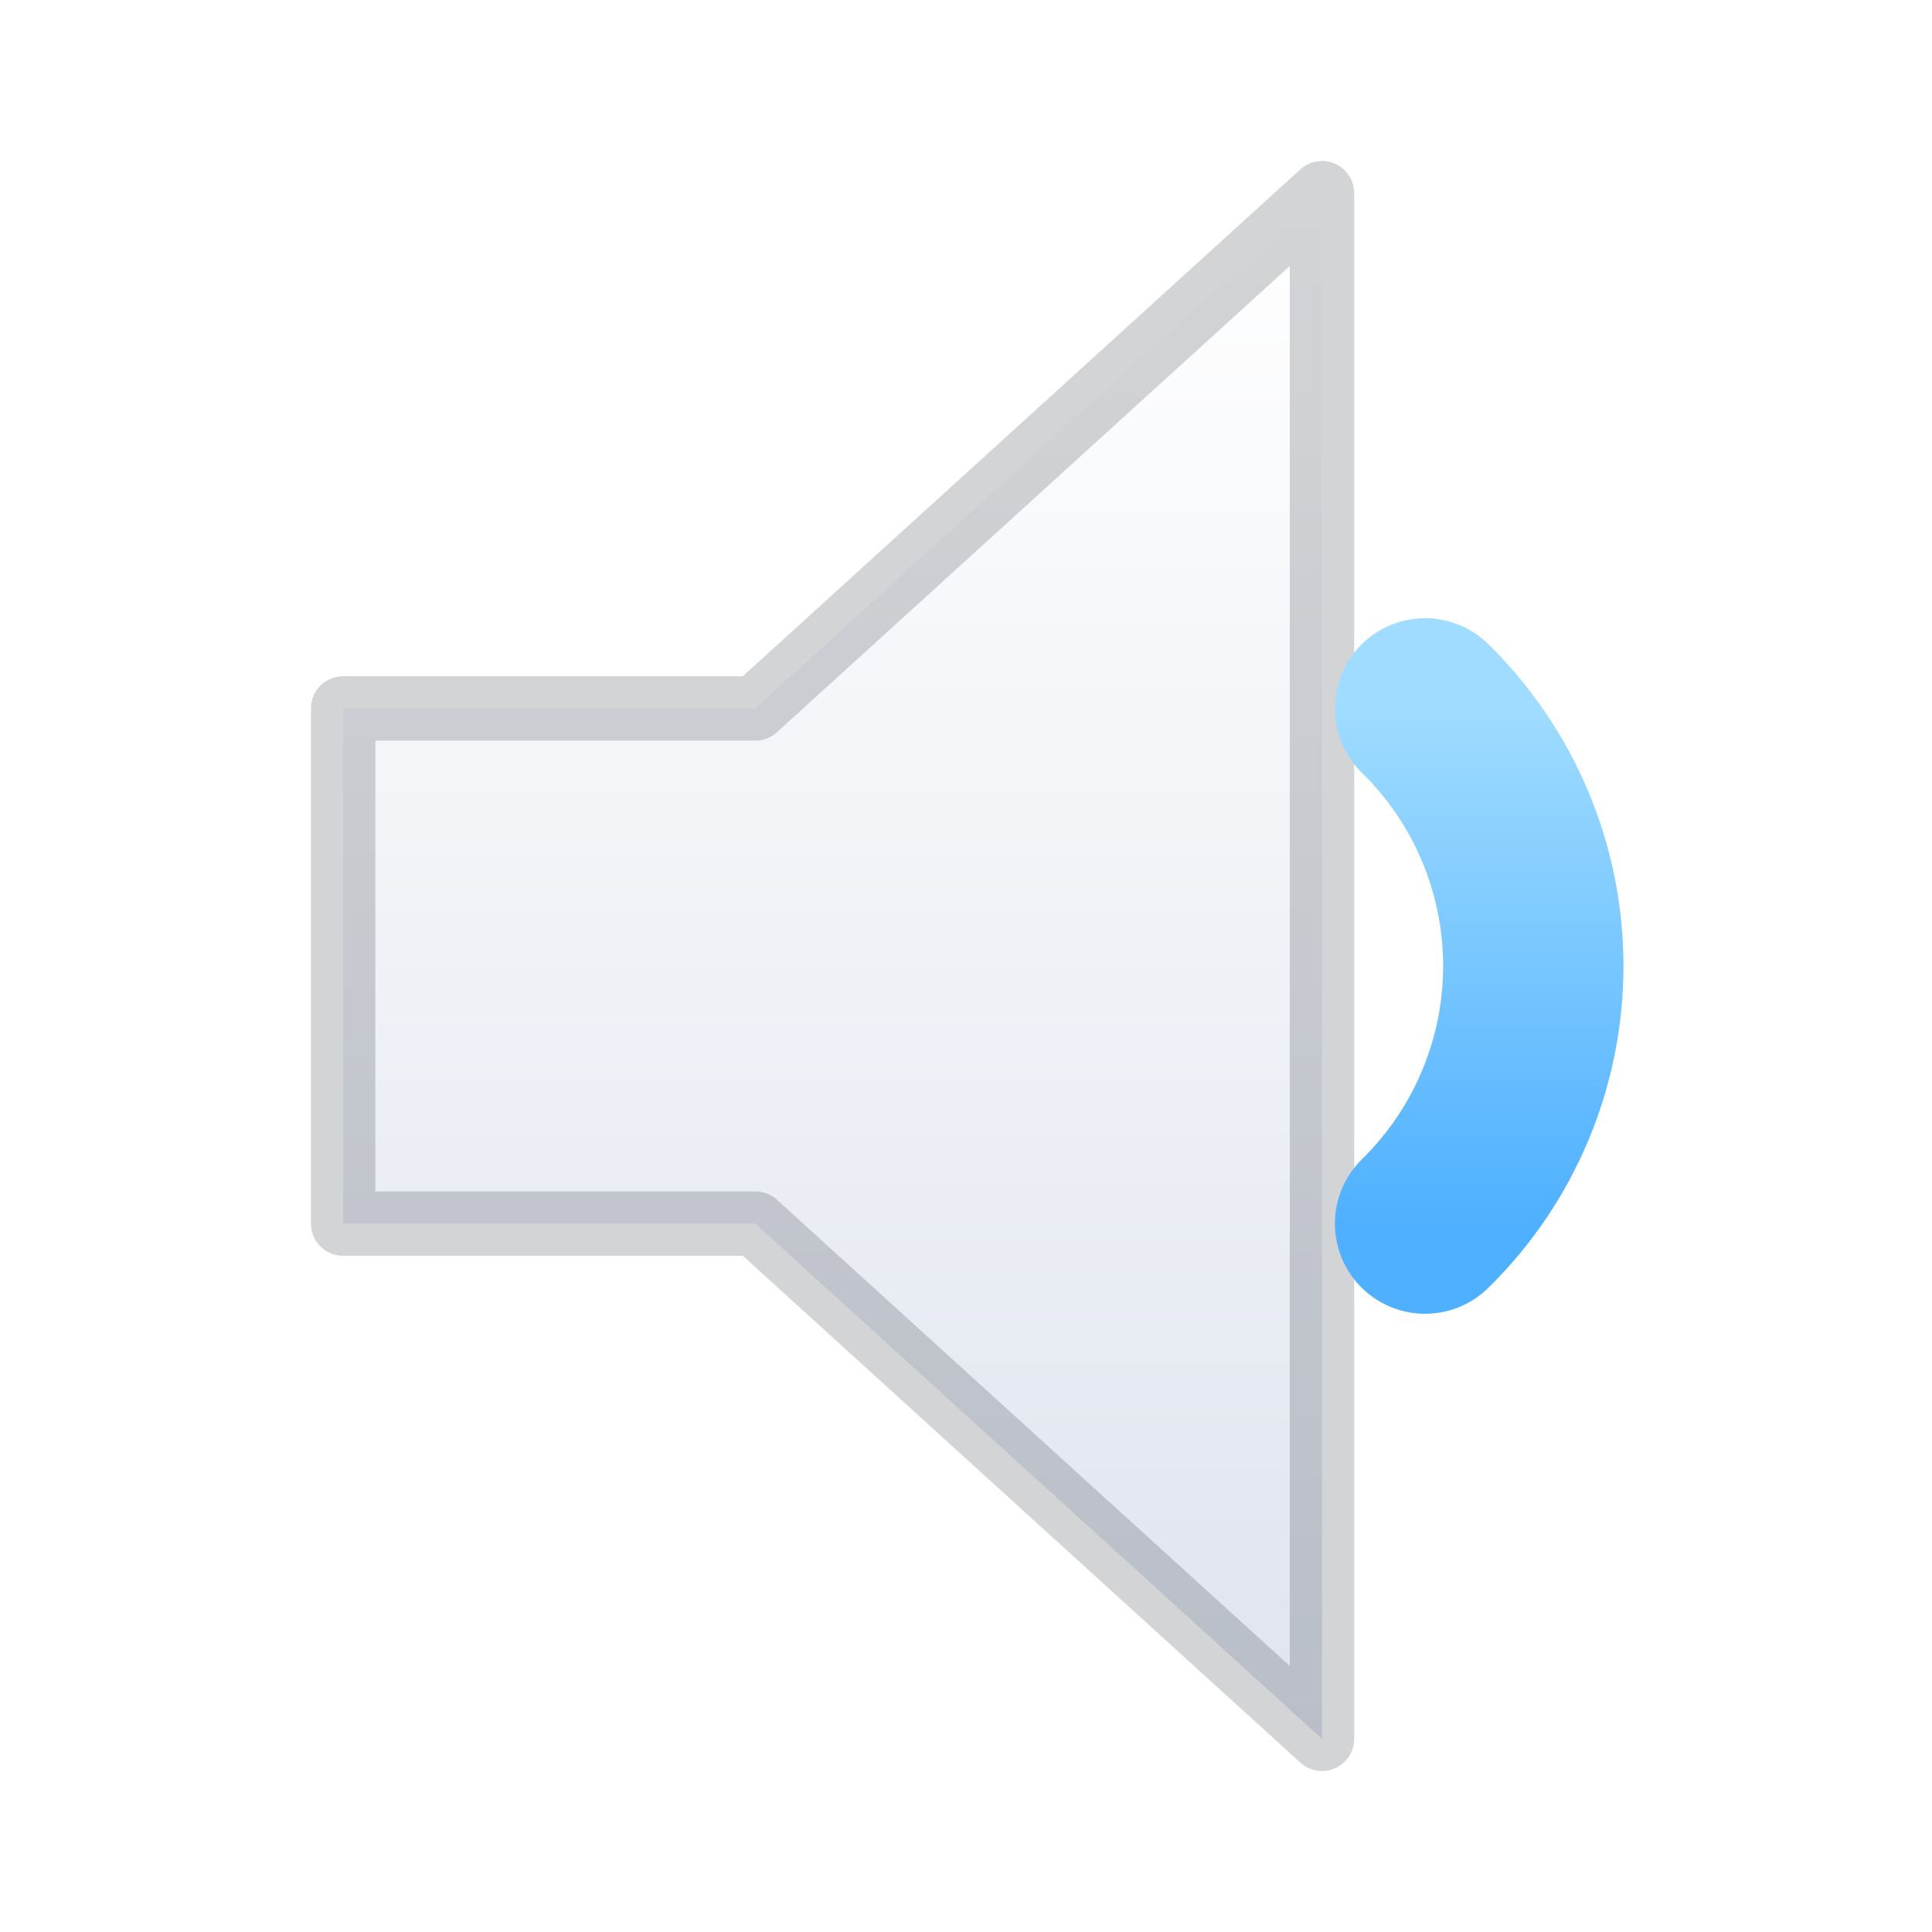
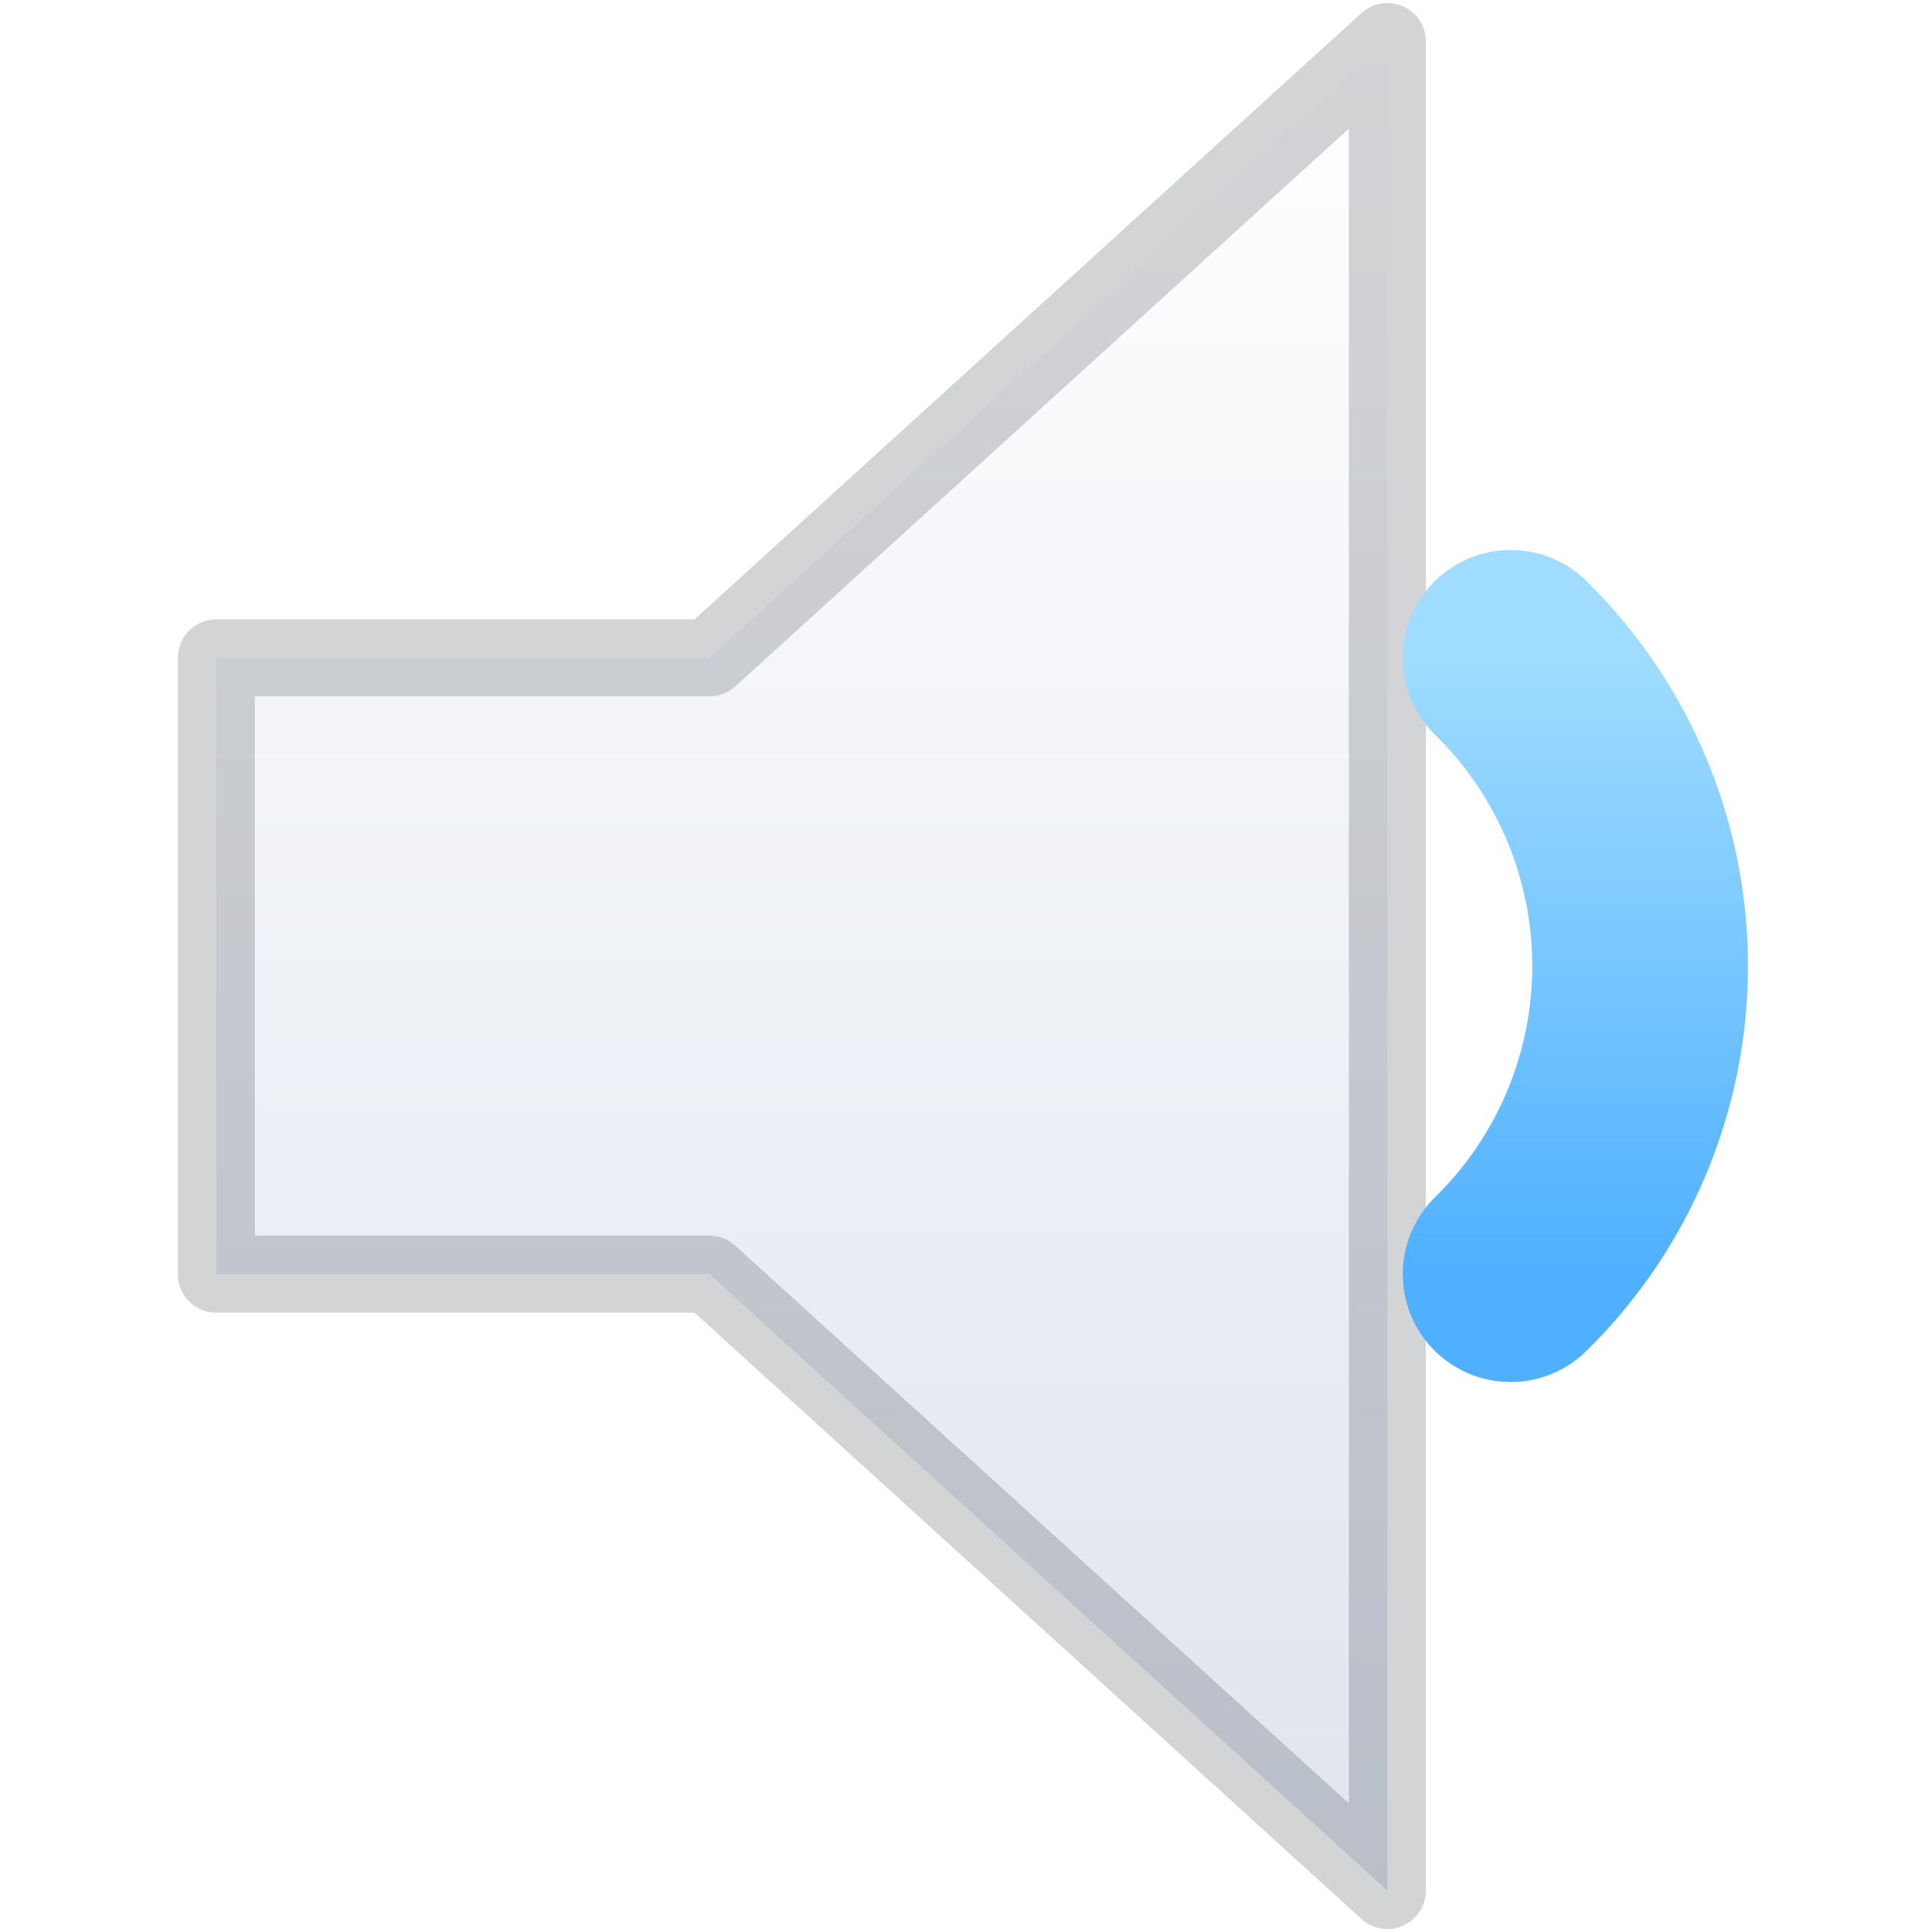
<svg xmlns="http://www.w3.org/2000/svg" width="24" height="24" viewBox="0 0 24 24">
-   <g transform="translate(1.0625 -4) scale(0.32)">
-     <defs>
-       <linearGradient id="cool" x1="0" y1="0" x2="0" y2="1">
-         <stop offset="0" stop-color="#ffffff" />
-         <stop offset="1" stop-color="#dfe4ee" />
-       </linearGradient>
-       <linearGradient id="blue" x1="0" y1="0" x2="0" y2="1">
-         <stop offset="0" stop-color="#9fdcff" />
-         <stop offset="1" stop-color="#4fb0ff" />
-       </linearGradient>
-     </defs>
-     <path d="M10,60 V40 H26 L48,20 V80 L26,60 Z" fill="url(#cool)" stroke="#0f1220" stroke-opacity="0.18" stroke-width="2.5" stroke-linejoin="round" />
-     <path d="M52,40 A14 14 0 0 1 52,60" fill="none" stroke="url(#blue)" stroke-width="7" stroke-linecap="round" />
+   <g transform="translate(-2.4112 -2.3551) scale(1.196262)">
+     <g transform="translate(1.0625 -4) scale(0.32)">
+       <defs>
+         <linearGradient id="cool" x1="0" y1="0" x2="0" y2="1">
+           <stop offset="0" stop-color="#ffffff" />
+           <stop offset="1" stop-color="#dfe4ee" />
+         </linearGradient>
+         <linearGradient id="blue" x1="0" y1="0" x2="0" y2="1">
+           <stop offset="0" stop-color="#9fdcff" />
+           <stop offset="1" stop-color="#4fb0ff" />
+         </linearGradient>
+       </defs>
+       <path d="M10,60 V40 H26 L48,20 V80 L26,60 Z" fill="url(#cool)" stroke="#0f1220" stroke-opacity="0.18" stroke-width="2.5" stroke-linejoin="round" />
+       <path d="M52,40 A14 14 0 0 1 52,60" fill="none" stroke="url(#blue)" stroke-width="7" stroke-linecap="round" />
+     </g>
  </g>
</svg>
